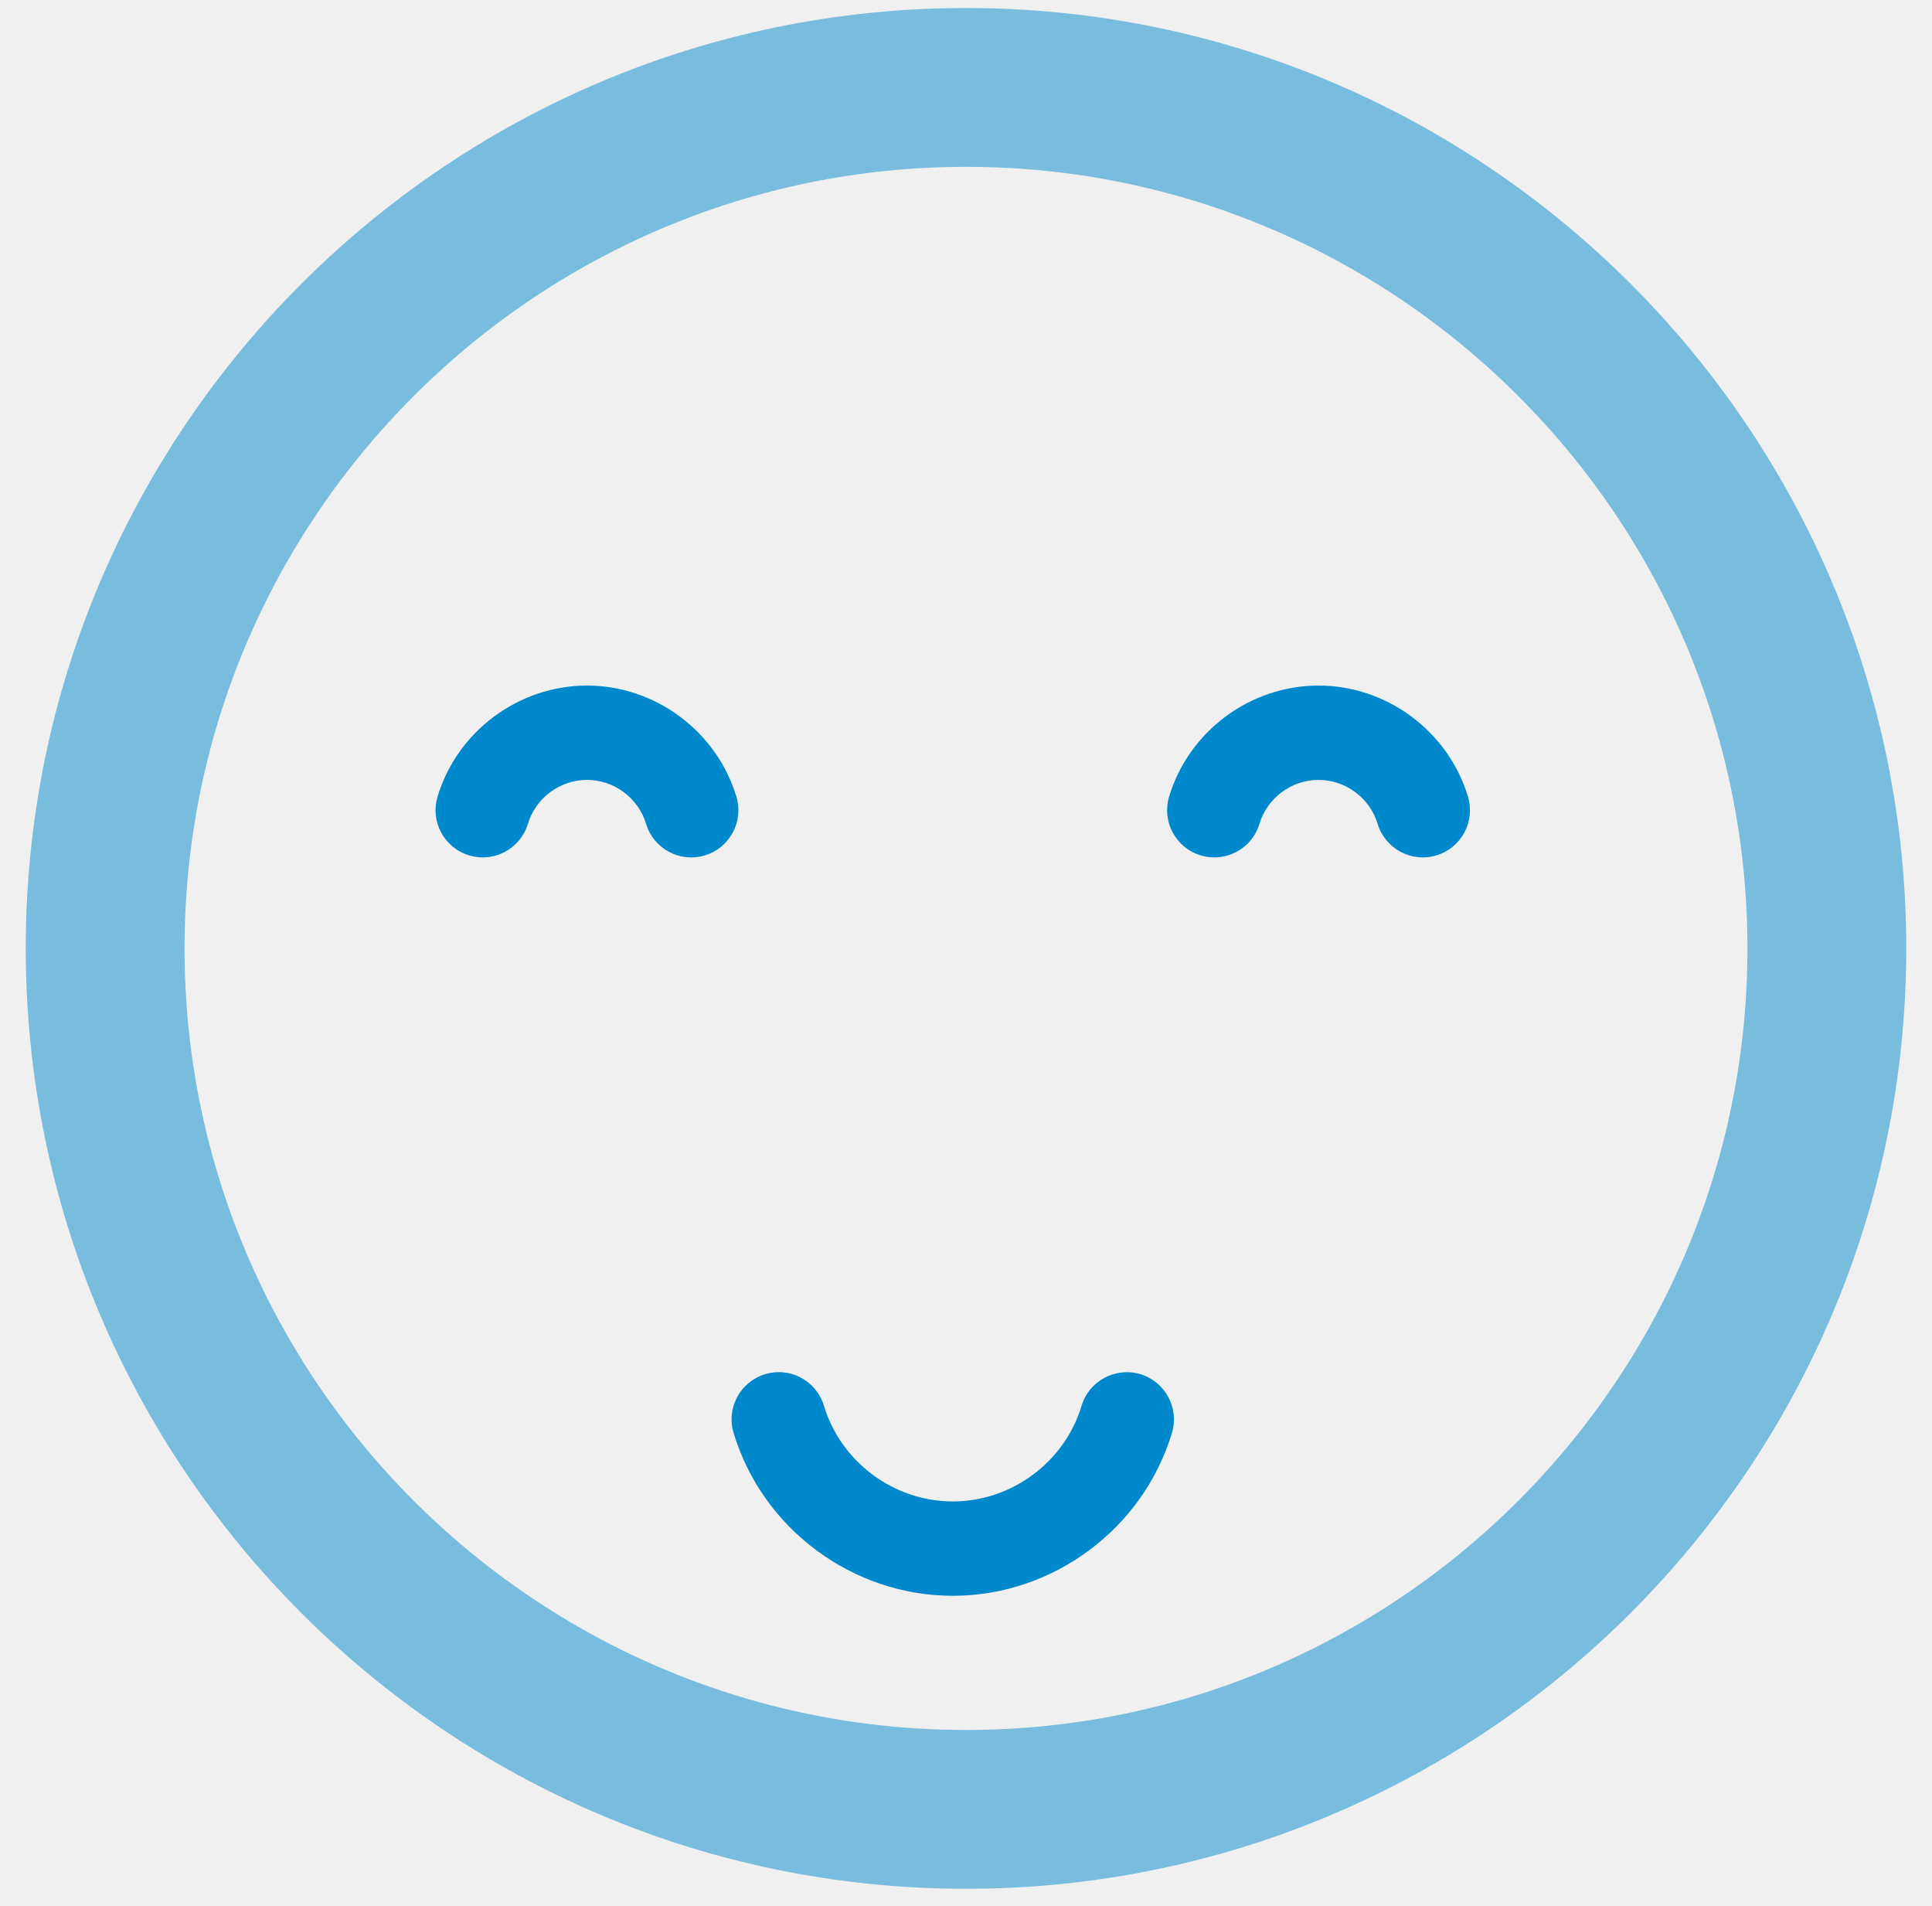
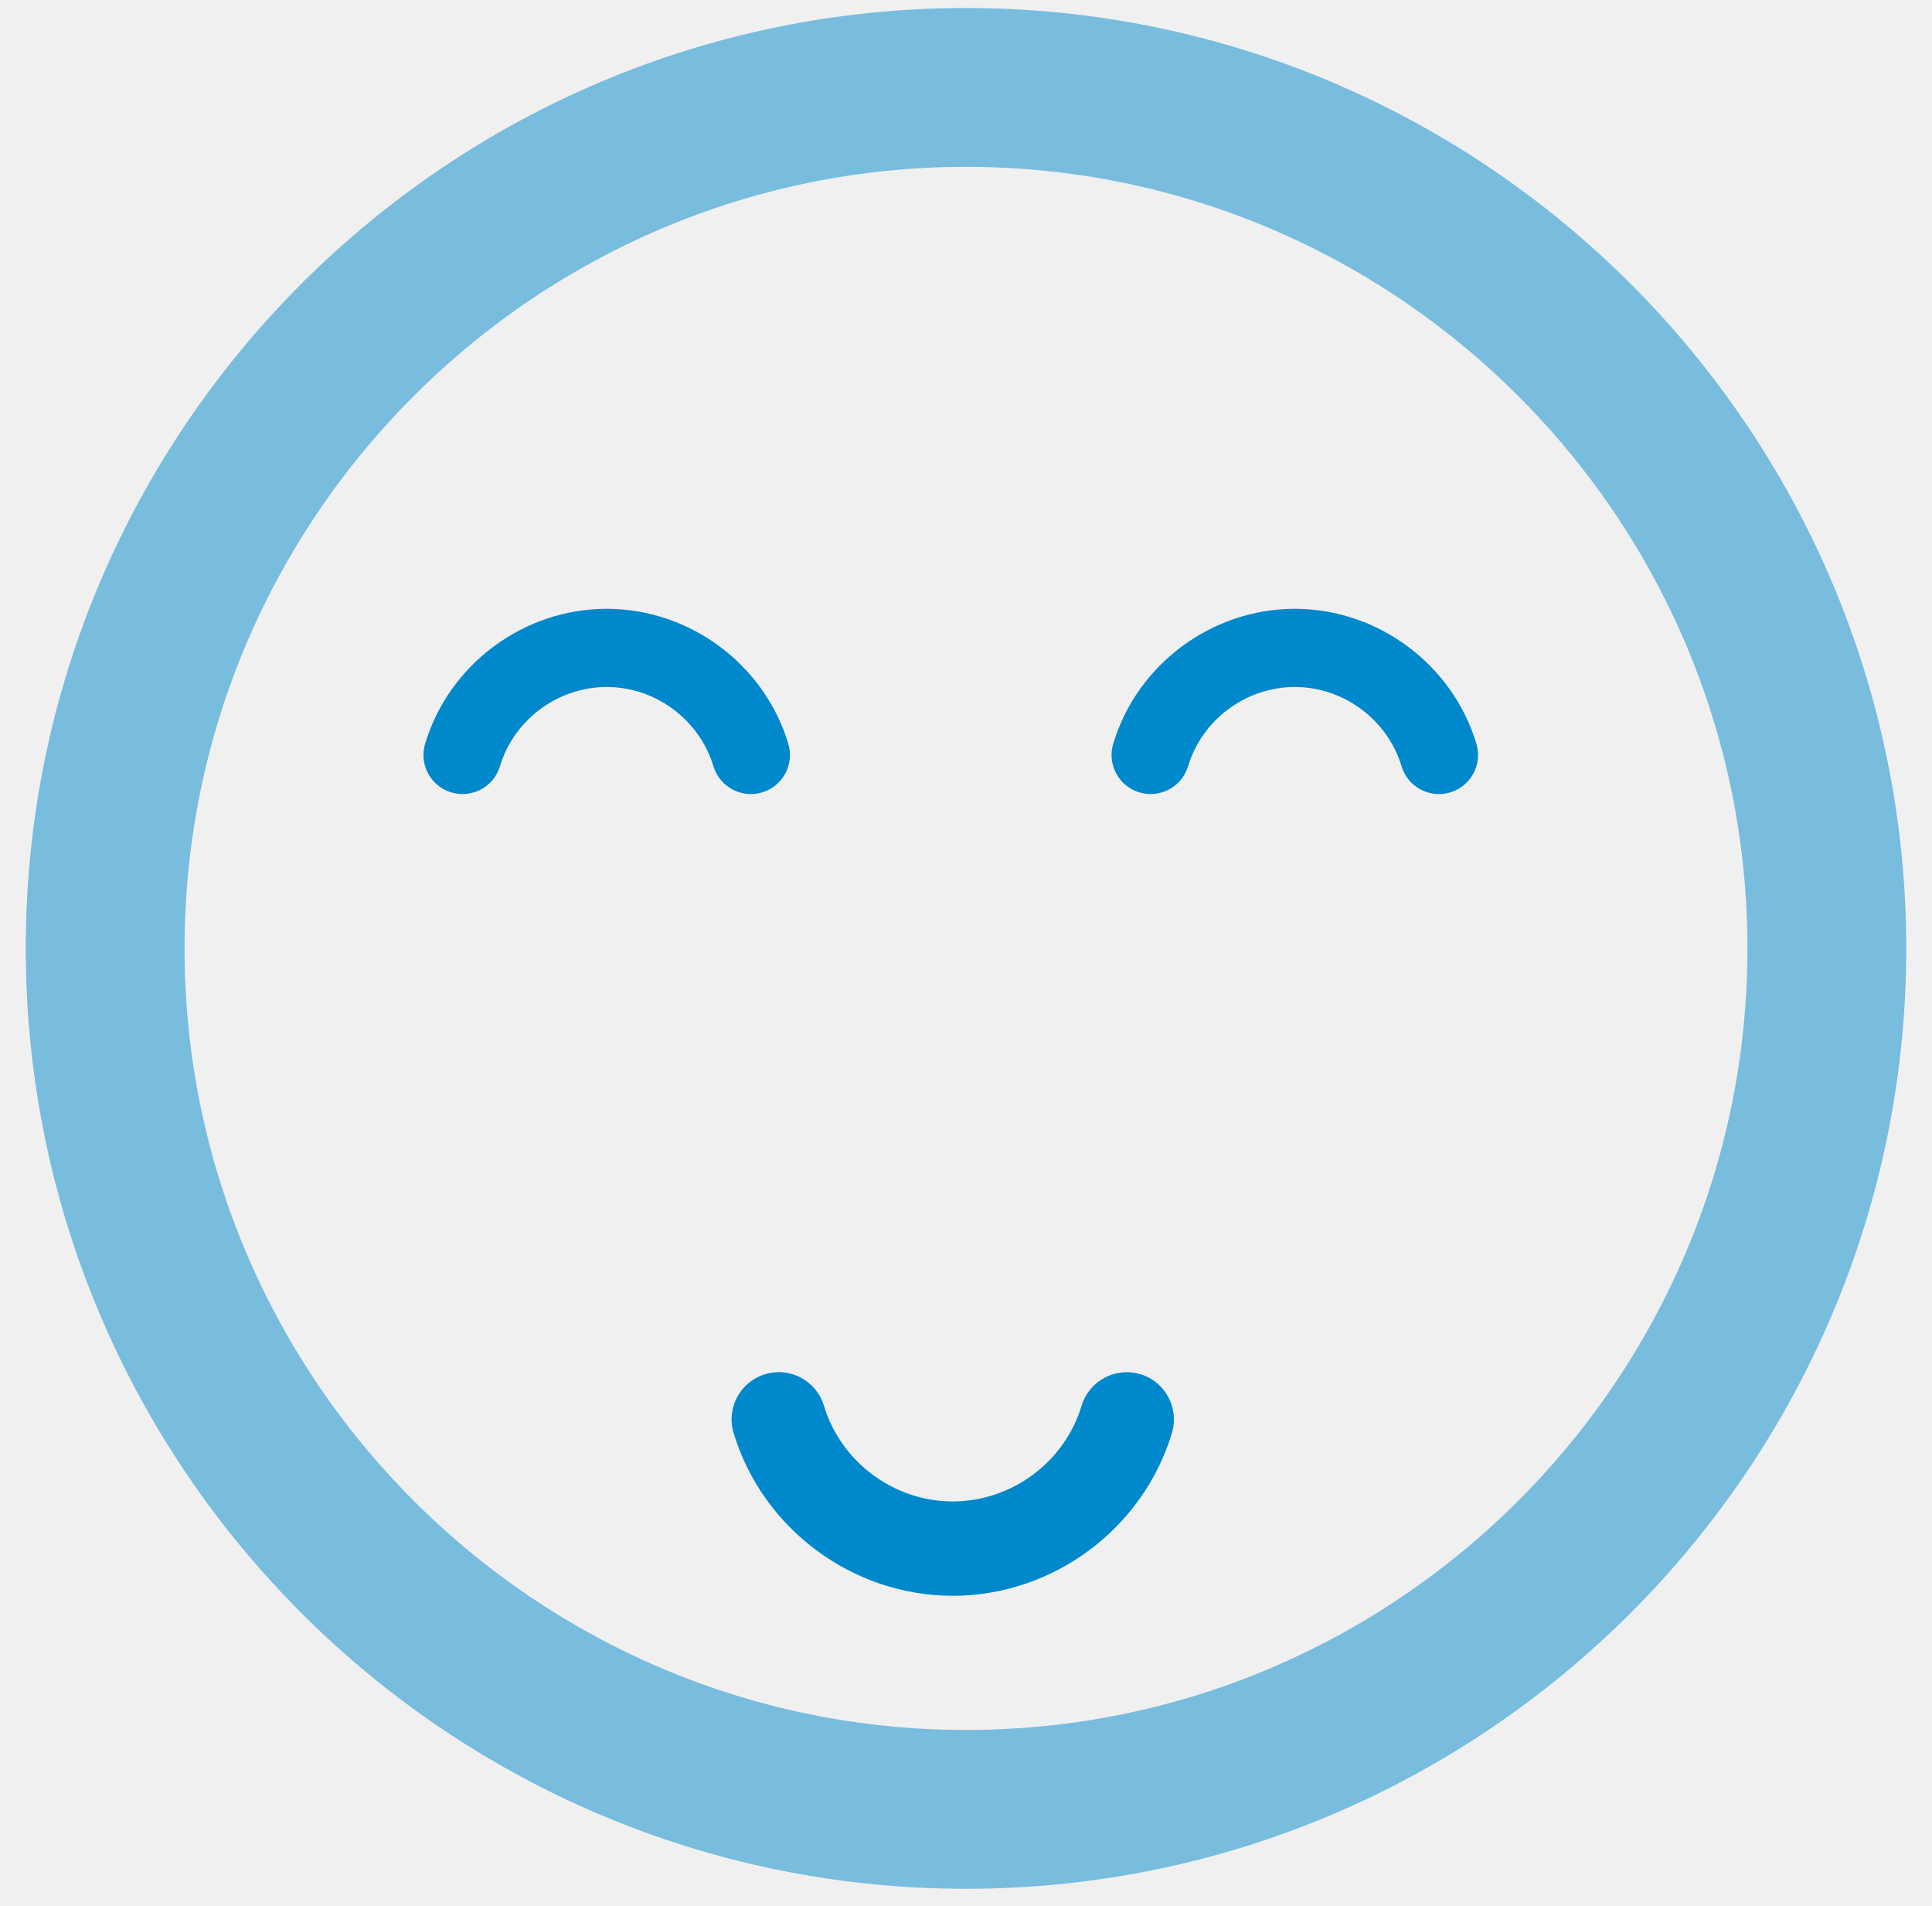
<svg xmlns="http://www.w3.org/2000/svg" width="73px" height="72px" viewBox="0 0 73 72" version="1.1">
  <defs />
  <g id="Page-1" stroke="none" stroke-width="1" fill="none" fill-rule="evenodd">
-     <g id="expertmode-off" transform="translate(3, 3)">
+     <g id="face" transform="translate(3, 3)">
      <g id="Group">
        <g id="Shape">
          <path d="M33.5,65.357 C15.564,65.357 0.973,50.765 0.973,32.83 C0.973,14.895 15.565,0.303 33.5,0.303 C51.435,0.303 66.027,14.895 66.027,32.83 C66.027,50.765 51.436,65.357 33.5,65.357 L33.5,65.357 Z" stroke="#0088CC" stroke-width="6" fill-opacity="0" fill="#FFFFFF" opacity="0.5" />
-           <path d="M46.821,22.9 C44.24,22.9 41.918,24.626 41.174,27.096 C40.891,28.038 41.425,29.033 42.367,29.316 C43.304,29.601 44.304,29.067 44.588,28.123 C44.882,27.146 45.8,26.464 46.821,26.464 C47.841,26.464 48.759,27.146 49.052,28.123 C49.284,28.894 49.992,29.392 50.758,29.392 C50.928,29.392 51.102,29.368 51.273,29.316 C52.215,29.032 52.75,28.038 52.466,27.096 C51.723,24.625 49.401,22.9 46.821,22.9 L46.821,22.9 Z" fill="#0088CC" transform="translate(46.82018, 26.14635) scale(-1, 1) translate(-46.82018, -26.14635) " />
-           <path d="M24.824,27.096 C24.08,24.625 21.759,22.9 19.179,22.9 C16.599,22.9 14.277,24.626 13.533,27.096 C13.249,28.038 13.783,29.033 14.726,29.316 C15.67,29.601 16.663,29.066 16.946,28.123 C17.24,27.146 18.158,26.464 19.178,26.464 C20.198,26.464 21.116,27.146 21.41,28.123 C21.642,28.894 22.35,29.392 23.116,29.392 C23.286,29.392 23.459,29.368 23.63,29.316 C24.574,29.033 25.108,28.039 24.824,27.096 L24.824,27.096 Z" fill="#0088CC" transform="translate(19.1785, 26.1463) scale(-1, 1) translate(-19.1785, -26.1463) " />
          <path d="M40.088,48.915 C39.144,48.636 38.151,49.166 37.867,50.108 C37.227,52.237 35.225,53.723 33,53.723 C30.775,53.723 28.774,52.236 28.132,50.107 C27.848,49.166 26.855,48.63 25.911,48.916 C24.969,49.199 24.434,50.193 24.719,51.137 C25.81,54.759 29.216,57.288 33,57.288 C36.786,57.288 40.191,54.758 41.281,51.136 C41.564,50.193 41.03,49.199 40.088,48.915 L40.088,48.915 Z" fill="#0088CC" />
+           <path d="M51.797,20.063 C51.015,19.832 50.192,20.271 49.957,21.051 C49.426,22.815 47.768,24.046 45.924,24.046 C44.081,24.046 42.423,22.814 41.891,21.051 C41.656,20.271 40.833,19.827 40.051,20.064 C39.271,20.298 38.827,21.122 39.063,21.904 C39.967,24.905 42.789,27 45.924,27 C49.061,27 51.882,24.904 52.785,21.903 C53.02,21.122 52.577,20.298 51.797,20.063 L51.797,20.063 Z" fill="#0088CC" transform="translate(45.92396, 23.5) rotate(180) translate(-45.92396, -23.5) " />
+           <path d="M25.797,20.063 C25.015,19.832 24.192,20.271 23.957,21.051 C23.426,22.815 21.768,24.046 19.924,24.046 C18.081,24.046 16.423,22.814 15.891,21.051 C15.656,20.271 14.833,19.827 14.051,20.064 C13.271,20.298 12.827,21.122 13.063,21.904 C13.967,24.905 16.789,27 19.924,27 C23.061,27 25.882,24.904 26.785,21.903 C27.02,21.122 26.577,20.298 25.797,20.063 L25.797,20.063 Z" fill="#0088CC" transform="translate(19.92396, 23.5) rotate(180) translate(-19.92396, -23.5) " />
        </g>
      </g>
    </g>
  </g>
</svg>
